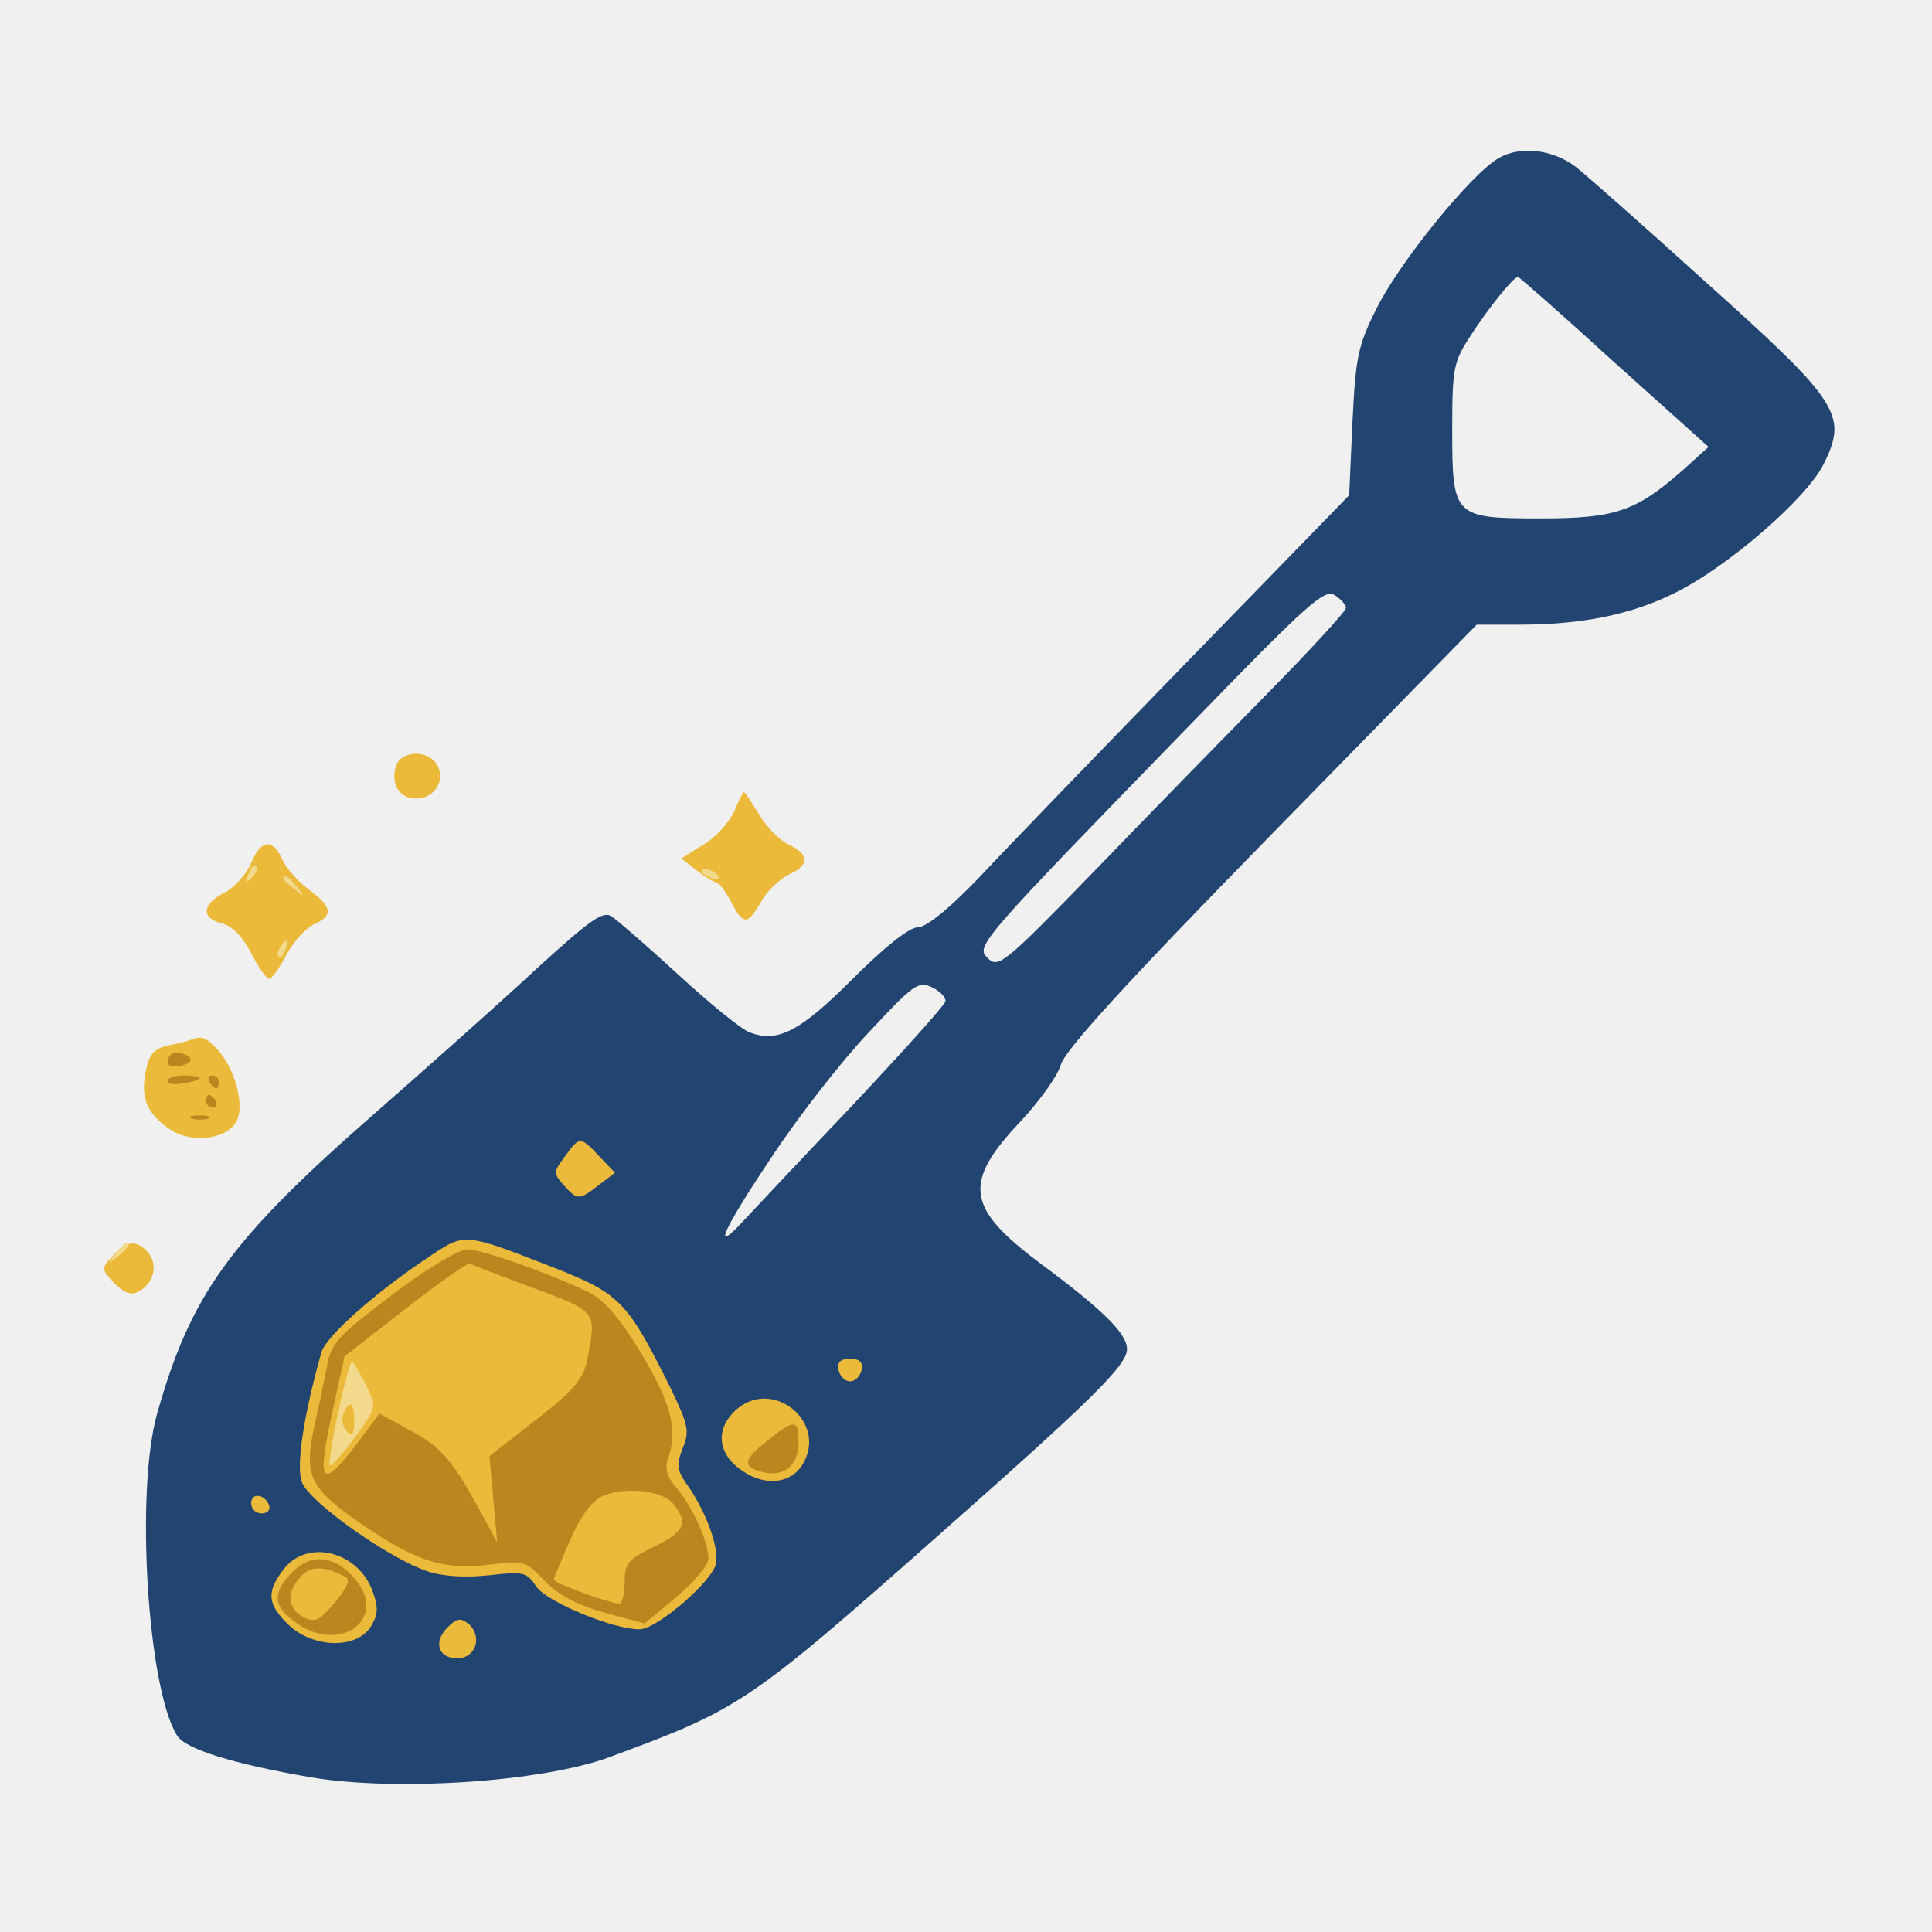
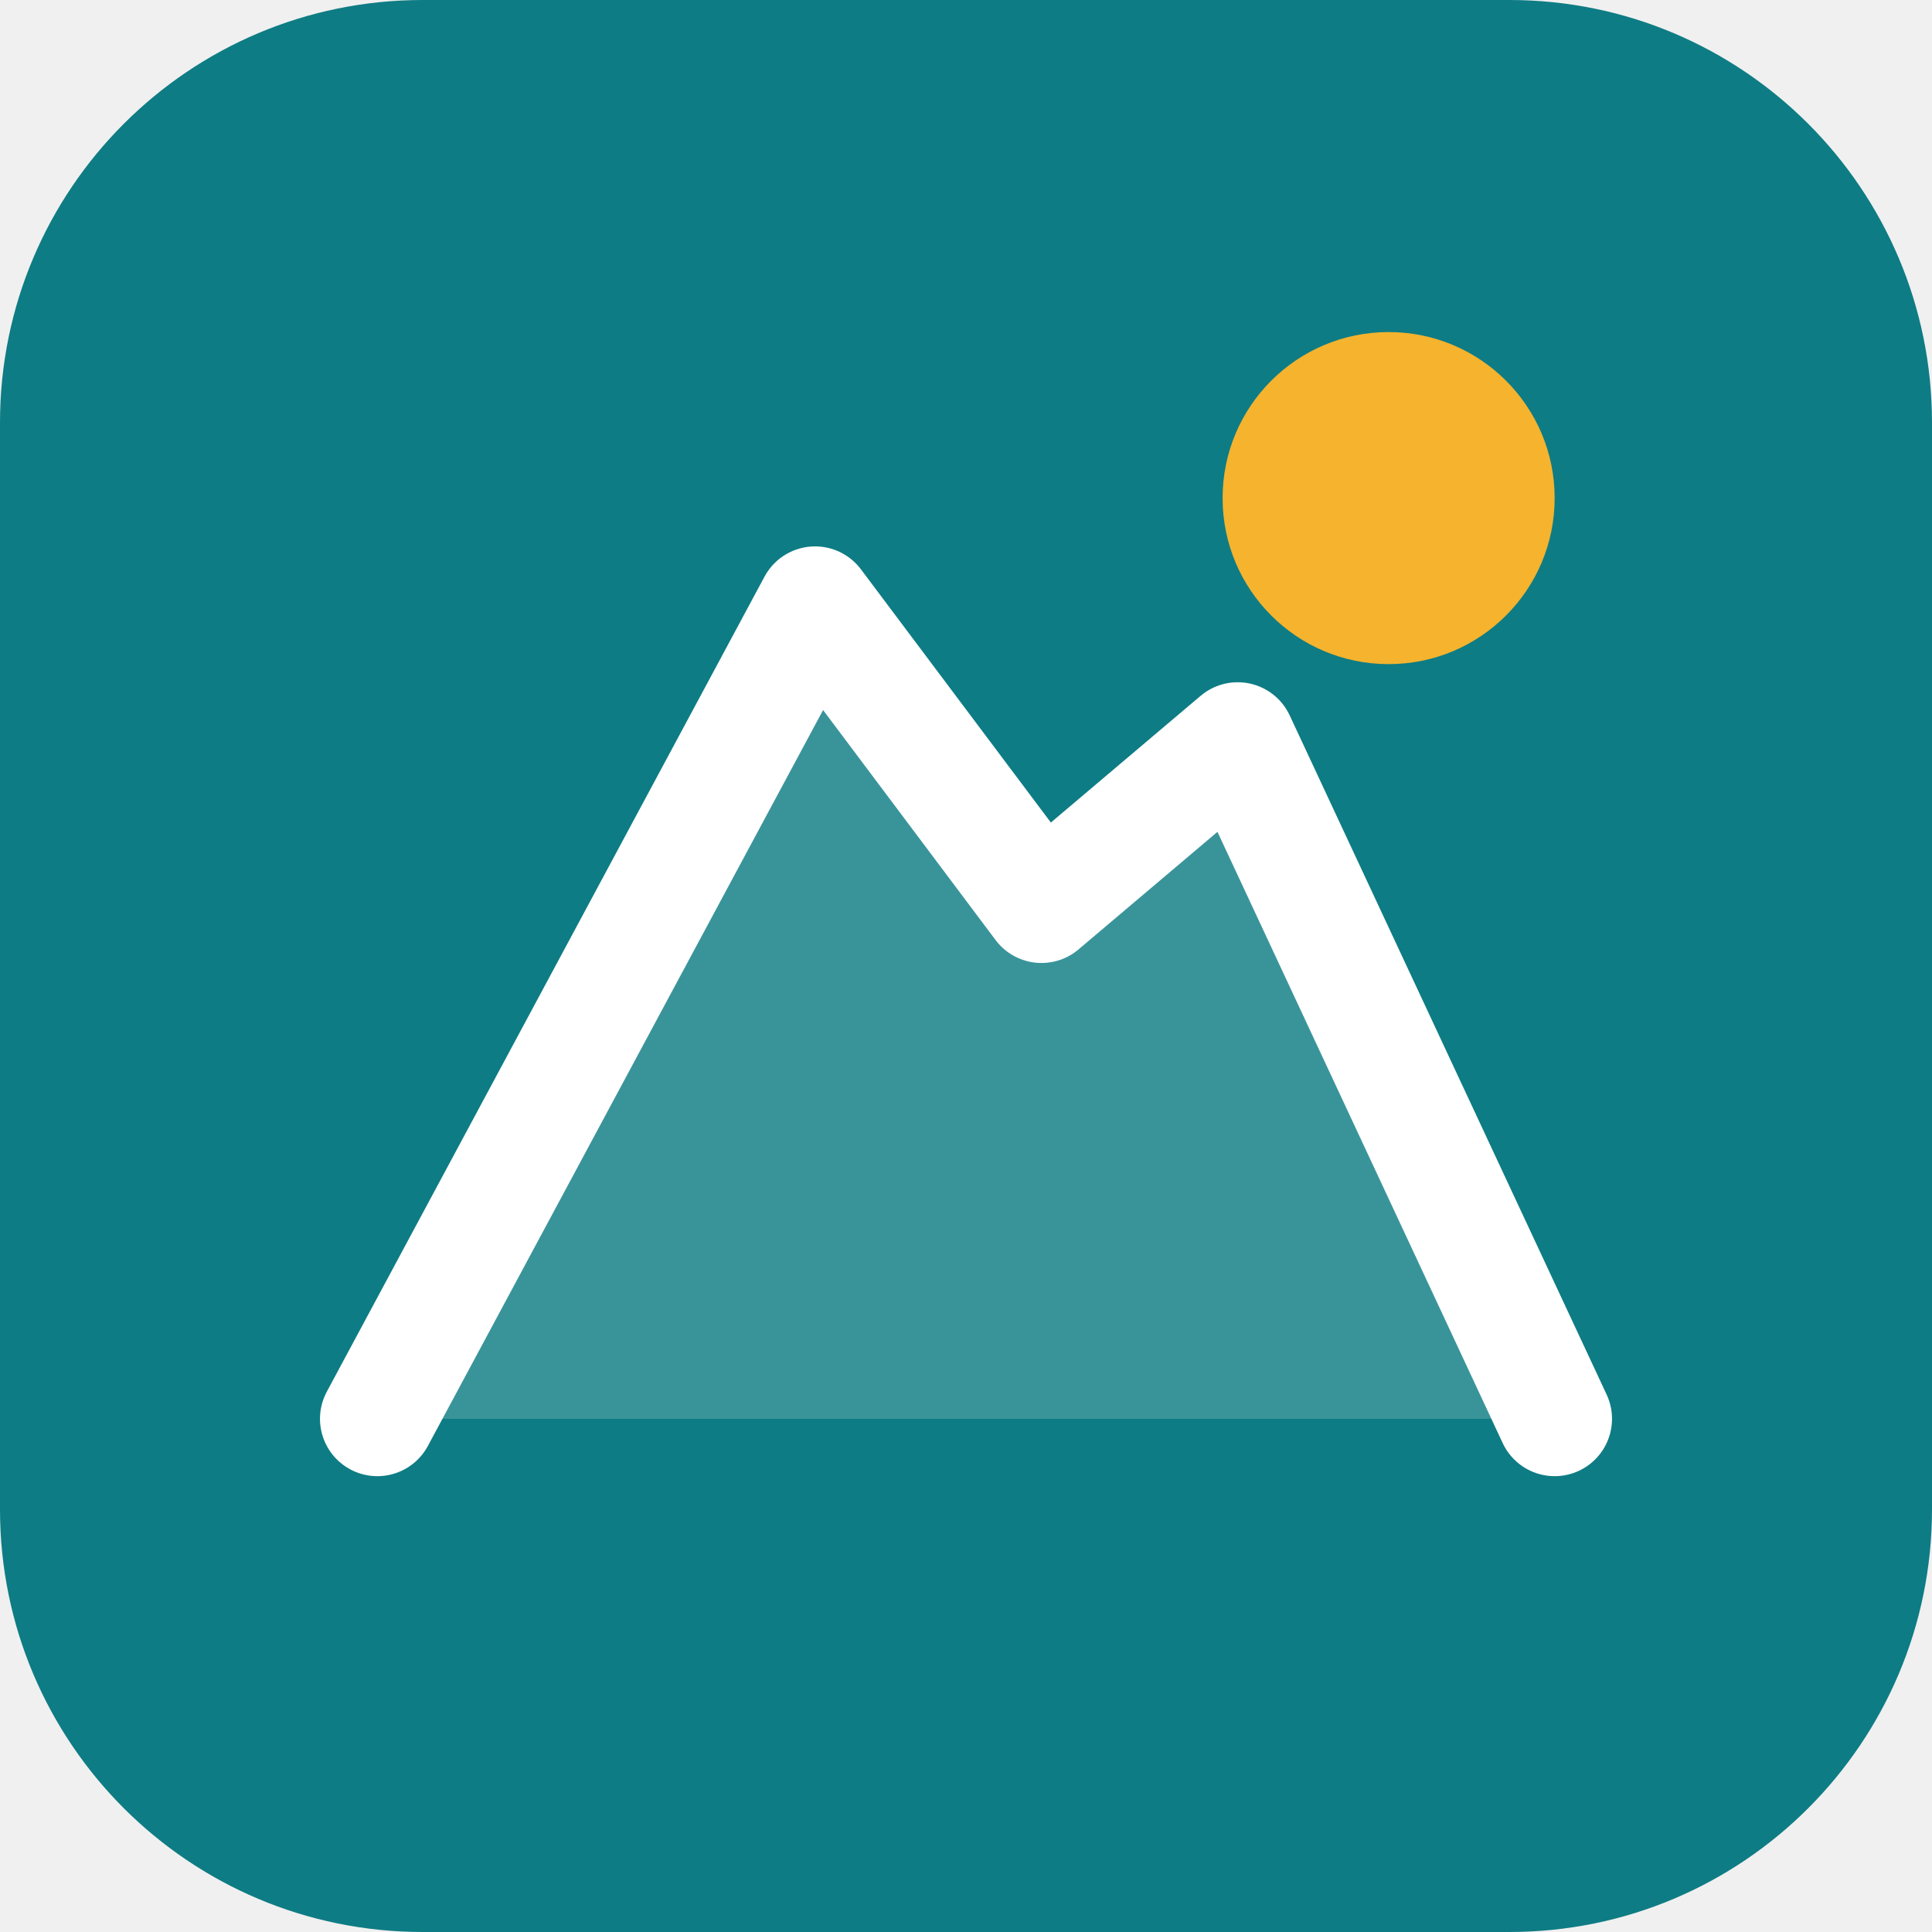
- <svg xmlns="http://www.w3.org/2000/svg" viewBox="385 65 300 300">
-   <style>.ink{fill:#224471}@media (prefers-color-scheme:dark){.ink{fill:#c3d0e8}}</style>
-   <g transform="translate(0 559) scale(0.1 -0.1)">
-     <path class="ink" d="M6178 4695 c-42 -23 -155 -162 -191 -235 -29 -58 -32 -76 -37 -177 l-5 -112 -250 -257 c-137 -141 -283 -292 -324 -336 -48 -50 -83 -78 -96 -78 -13 0 -51 -30 -101 -80 -81 -81 -116 -100 -160 -83 -12 4 -61 44 -109 88 -48 44 -95 85 -104 91 -14 11 -32 -2 -122 -84 -58 -54 -172 -155 -253 -226 -220 -193 -280 -277 -332 -461 -34 -120 -15 -427 31 -500 13 -21 87 -44 209 -65 132 -22 356 -7 461 31 203 75 215 82 510 343 240 212 295 266 295 291 0 24 -36 60 -137 135 -113 85 -118 124 -28 219 29 31 57 70 62 87 6 23 102 128 327 358 l319 326 66 0 c98 0 175 16 241 49 82 40 204 146 231 199 39 77 26 97 -179 281 -97 88 -189 169 -204 181 -36 28 -86 34 -120 15z m178 -317 l147 -132 -41 -37 c-72 -63 -104 -74 -219 -74 -136 0 -138 2 -138 138 0 95 2 105 28 145 27 42 67 92 74 92 2 0 69 -59 149 -132z m-416 -382 c0 -5 -56 -66 -124 -135 -68 -69 -189 -193 -269 -276 -137 -141 -147 -149 -163 -133 -20 19 -16 23 330 379 164 169 193 195 208 185 10 -6 18 -15 18 -20z m-622 -611 c-2 -7 -67 -79 -144 -161 -78 -82 -153 -162 -168 -178 -52 -57 -35 -18 42 97 42 64 111 152 152 195 68 73 76 79 97 69 13 -6 22 -16 21 -22z" />
-     <path fill="#EBBA3A" d="M4465 3751 c-9 -28 5 -51 31 -51 29 0 46 28 33 52 -13 24 -56 23 -64 -1z M4990 3680 c-7 -16 -28 -40 -47 -51 l-35 -22 23 -18 c13 -10 27 -19 31 -19 4 0 14 -13 23 -30 19 -37 26 -37 47 0 9 17 29 35 43 42 32 14 32 32 0 46 -14 7 -35 28 -46 47 -12 19 -22 35 -24 35 -1 0 -8 -13 -15 -30z M4240 3600 c-7 -17 -26 -38 -41 -46 -36 -18 -37 -40 -4 -48 16 -4 32 -21 45 -46 11 -22 24 -40 28 -40 4 0 16 17 27 38 11 20 30 41 43 47 30 13 28 27 -9 54 -16 12 -35 33 -41 47 -15 33 -33 30 -48 -6z M4145 3325 c-5 -2 -22 -6 -36 -9 -21 -5 -28 -14 -33 -41 -8 -41 3 -66 40 -90 35 -22 92 -13 103 18 10 26 -6 80 -31 107 -19 20 -24 22 -43 15z M4727 3144 c-18 -24 -18 -26 -1 -45 21 -23 23 -23 54 1 l25 19 -24 25 c-30 32 -31 32 -54 0z M4520 2991 c-85 -56 -164 -126 -171 -151 -27 -96 -40 -177 -30 -202 12 -31 135 -118 195 -138 24 -8 59 -10 96 -6 53 6 58 5 73 -18 16 -23 118 -66 160 -66 27 0 115 76 119 103 4 26 -16 80 -44 120 -17 24 -18 32 -8 58 11 26 9 36 -18 92 -68 137 -79 148 -183 189 -136 53 -137 54 -189 19z M4025 2990 c-18 -20 -18 -21 3 -43 18 -17 26 -19 40 -11 22 14 27 41 12 59 -17 20 -34 19 -55 -5z M5152 2813 c2 -10 10 -18 18 -18 8 0 16 8 18 18 2 12 -3 17 -18 17 -15 0 -20 -5 -18 -17z M4992 2750 c-30 -28 -28 -64 4 -89 36 -29 79 -27 99 3 43 66 -45 139 -103 86z M4240 2606 c0 -9 7 -16 16 -16 9 0 14 5 12 12 -6 18 -28 21 -28 4z M4291 2504 c-28 -36 -26 -55 7 -87 38 -36 104 -38 127 -4 12 19 13 30 4 55 -22 63 -101 83 -138 36z M4546 2414 c-24 -23 -16 -49 14 -49 29 0 40 34 17 54 -12 9 -18 8 -31 -5z" />
-     <path fill="#BA871E" d="M4116 3303 c-11 -11 -6 -21 9 -19 22 3 28 13 11 19 -8 3 -17 3 -20 0z M4110 3261 c0 -4 11 -6 25 -3 14 2 25 6 25 8 0 2 -11 4 -25 4 -14 0 -25 -4 -25 -9z M4175 3260 c3 -5 8 -10 11 -10 2 0 4 5 4 10 0 6 -5 10 -11 10 -5 0 -7 -4 -4 -10z M4170 3230 c0 -5 5 -10 11 -10 5 0 7 5 4 10 -3 6 -8 10 -11 10 -2 0 -4 -4 -4 -10z M4148 3203 c6 -2 18 -2 25 0 6 3 1 5 -13 5 -14 0 -19 -2 -12 -5z M4469 2937 c-98 -74 -105 -82 -112 -122 -3 -16 -11 -55 -18 -85 -18 -83 -10 -100 76 -159 84 -57 127 -70 200 -60 47 6 52 5 80 -25 21 -22 50 -38 93 -50 l63 -17 49 41 c28 23 50 50 50 60 0 26 -25 81 -49 109 -15 17 -19 31 -14 45 16 45 6 85 -41 164 -36 59 -58 84 -85 97 -64 30 -163 65 -186 65 -12 0 -60 -29 -106 -63z m209 3 c100 -37 98 -36 84 -111 -6 -30 -20 -47 -80 -94 l-72 -56 6 -67 6 -67 -27 50 c-44 80 -60 98 -110 125 l-46 25 -20 -27 c-70 -95 -79 -90 -53 29 l19 87 94 73 c52 41 97 72 100 71 4 -2 48 -19 99 -38z m219 -337 c22 -29 15 -42 -32 -65 -40 -19 -45 -26 -45 -55 0 -18 -4 -33 -8 -33 -15 0 -102 32 -102 37 0 3 12 31 26 63 17 39 34 60 52 68 36 14 94 7 109 -15z M5043 2704 c-40 -31 -41 -42 -8 -50 33 -8 55 11 55 47 0 35 -6 36 -47 3z M4302 2497 c-27 -29 -28 -48 -1 -70 73 -63 161 1 94 68 -30 31 -65 32 -93 2z m85 -6 c7 -4 2 -17 -17 -39 -24 -29 -31 -32 -49 -23 -25 14 -27 38 -4 63 16 17 37 17 70 -1z" />
-     <path fill="#F3D98C" d="M4236 3583 c-6 -14 -5 -15 5 -6 7 7 10 15 7 18 -3 3 -9 -2 -12 -12z M4940 3586 c0 -2 7 -7 16 -10 8 -3 12 -2 9 4 -6 10 -25 14 -25 6z M4290 3576 c0 -2 8 -10 18 -17 15 -13 16 -12 3 4 -13 16 -21 21 -21 13z M4285 3469 c-4 -6 -5 -12 -2 -15 2 -3 7 2 10 11 7 17 1 20 -8 4z M4029 2993 c-13 -16 -12 -17 4 -4 16 13 21 21 13 21 -2 0 -10 -8 -17 -17z M4376 2750 c-10 -45 -16 -83 -14 -85 2 -3 20 17 39 43 34 47 34 47 18 80 -10 19 -19 36 -22 38 -2 2 -12 -32 -21 -76z m24 -17 c0 -20 -3 -24 -11 -16 -7 7 -9 19 -6 27 10 24 17 19 17 -11z" />
-   </g>
+ <svg xmlns="http://www.w3.org/2000/svg" viewBox="0 0 64 64">
+   <rect width="64" height="64" rx="14" fill="#0E7C84" />
+   <path d="M12.5 47 27 20 34.5 30 41 24.5 51.5 47Z" fill="#FFFFFF" fill-opacity="0.18" />
+   <path d="M12.5 47 27 20 34.5 30 41 24.5 51.5 47" fill="none" stroke="#FFFFFF" stroke-width="3.8" stroke-linecap="round" stroke-linejoin="round" />
+   <circle cx="46" cy="16.5" r="5.5" fill="#F5B32E" />
</svg>
